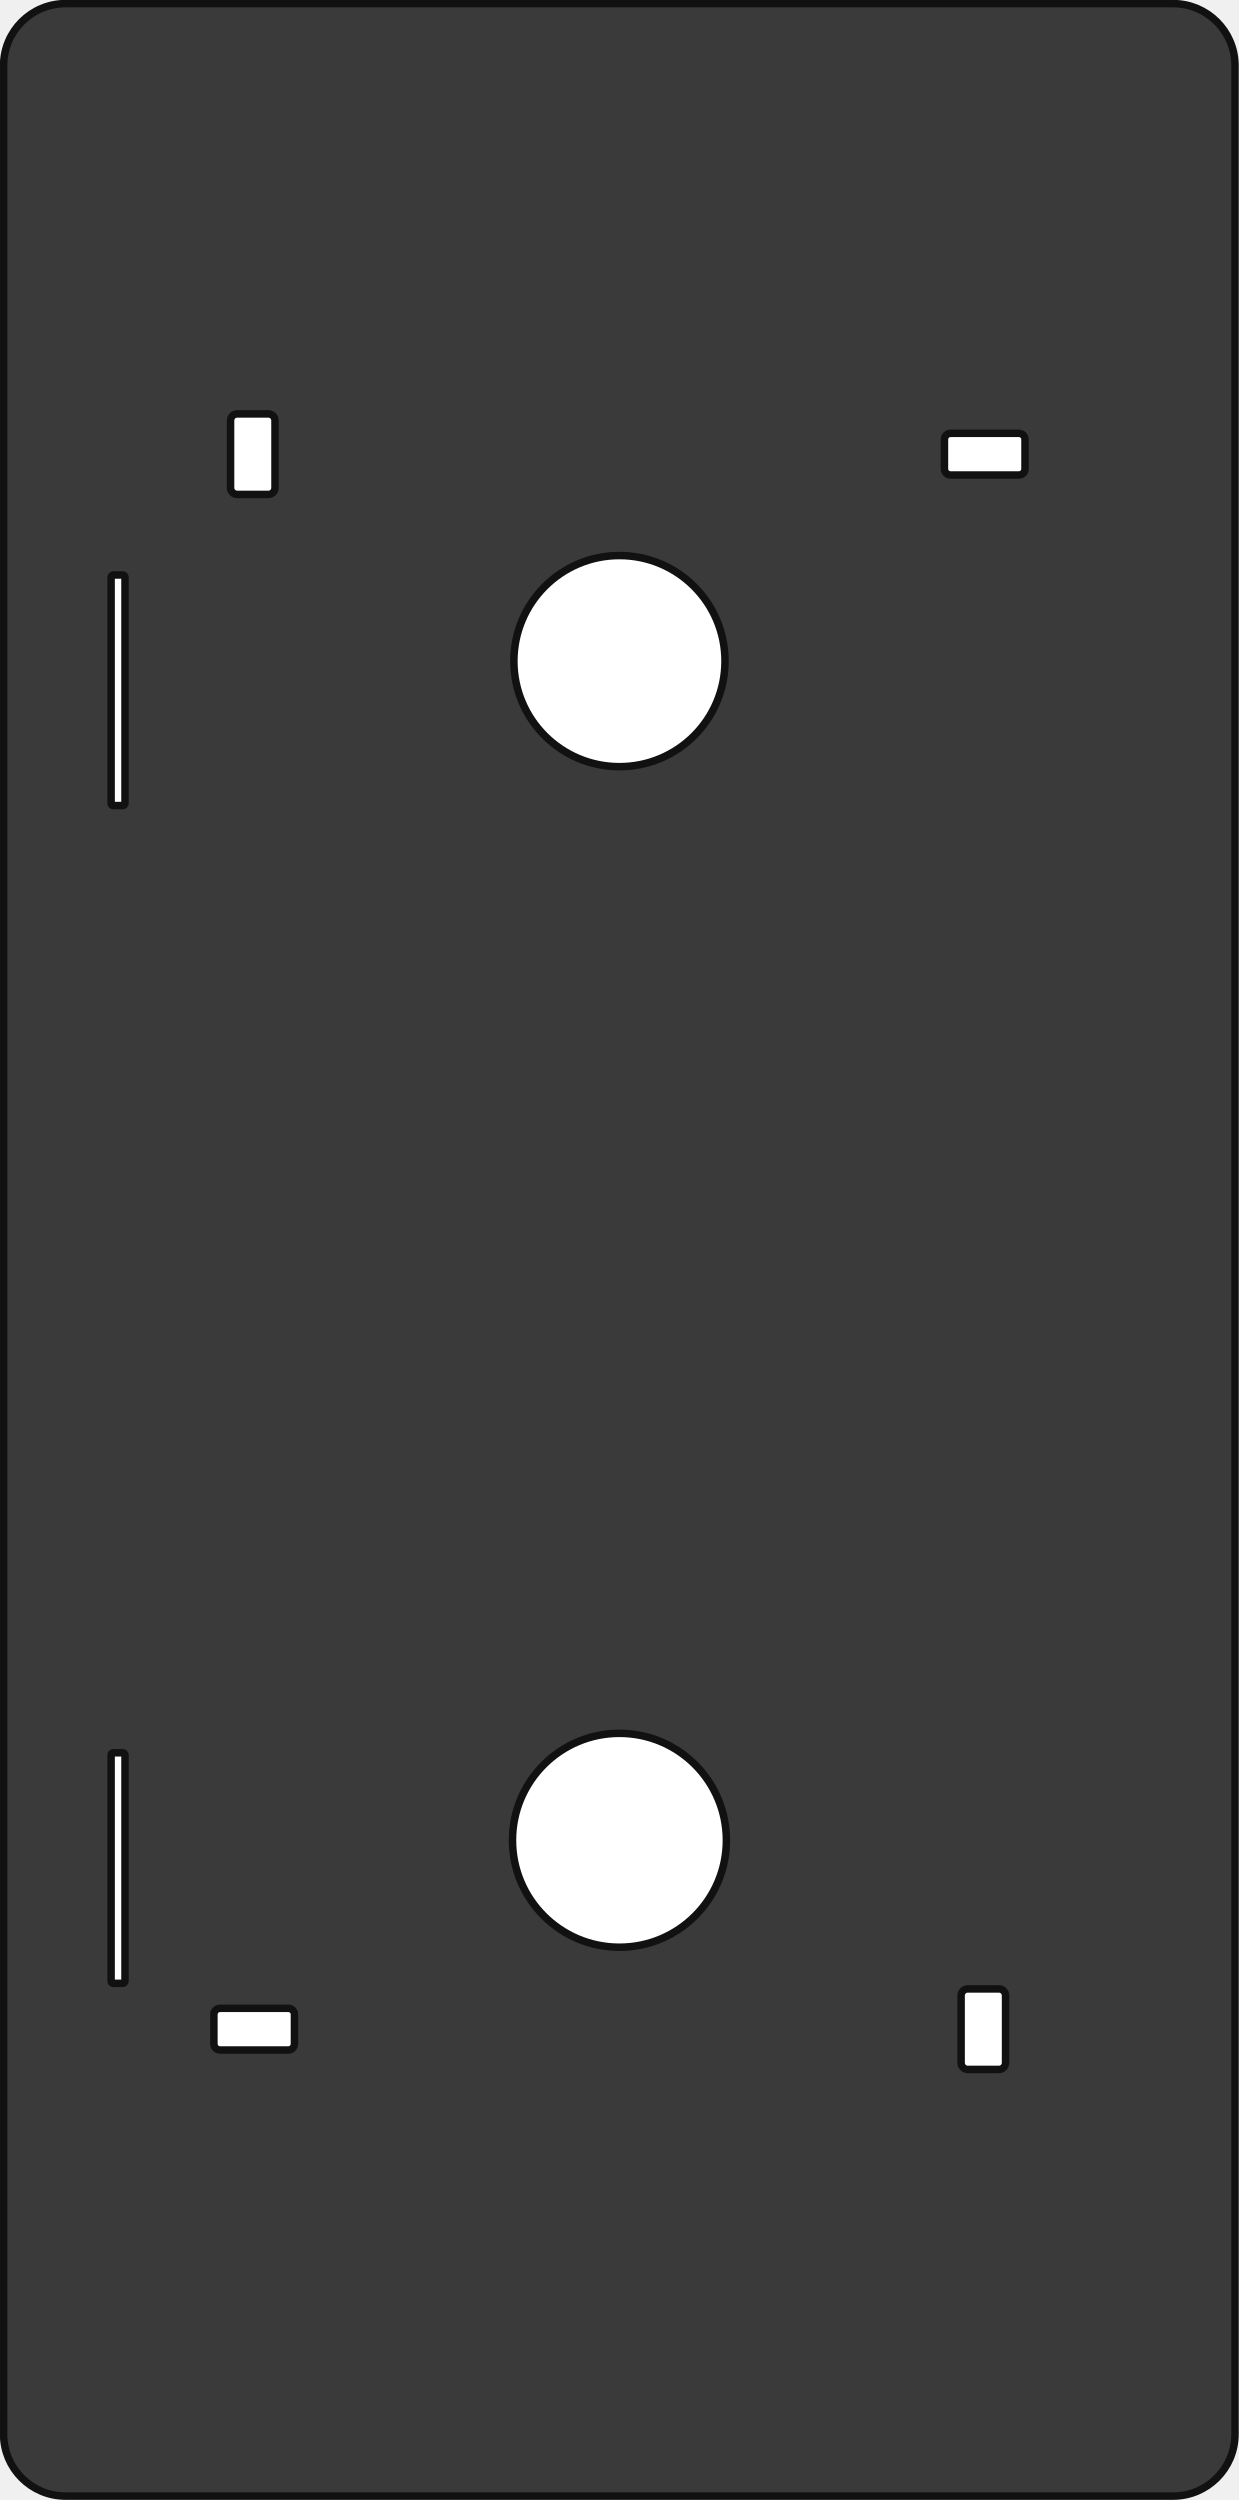
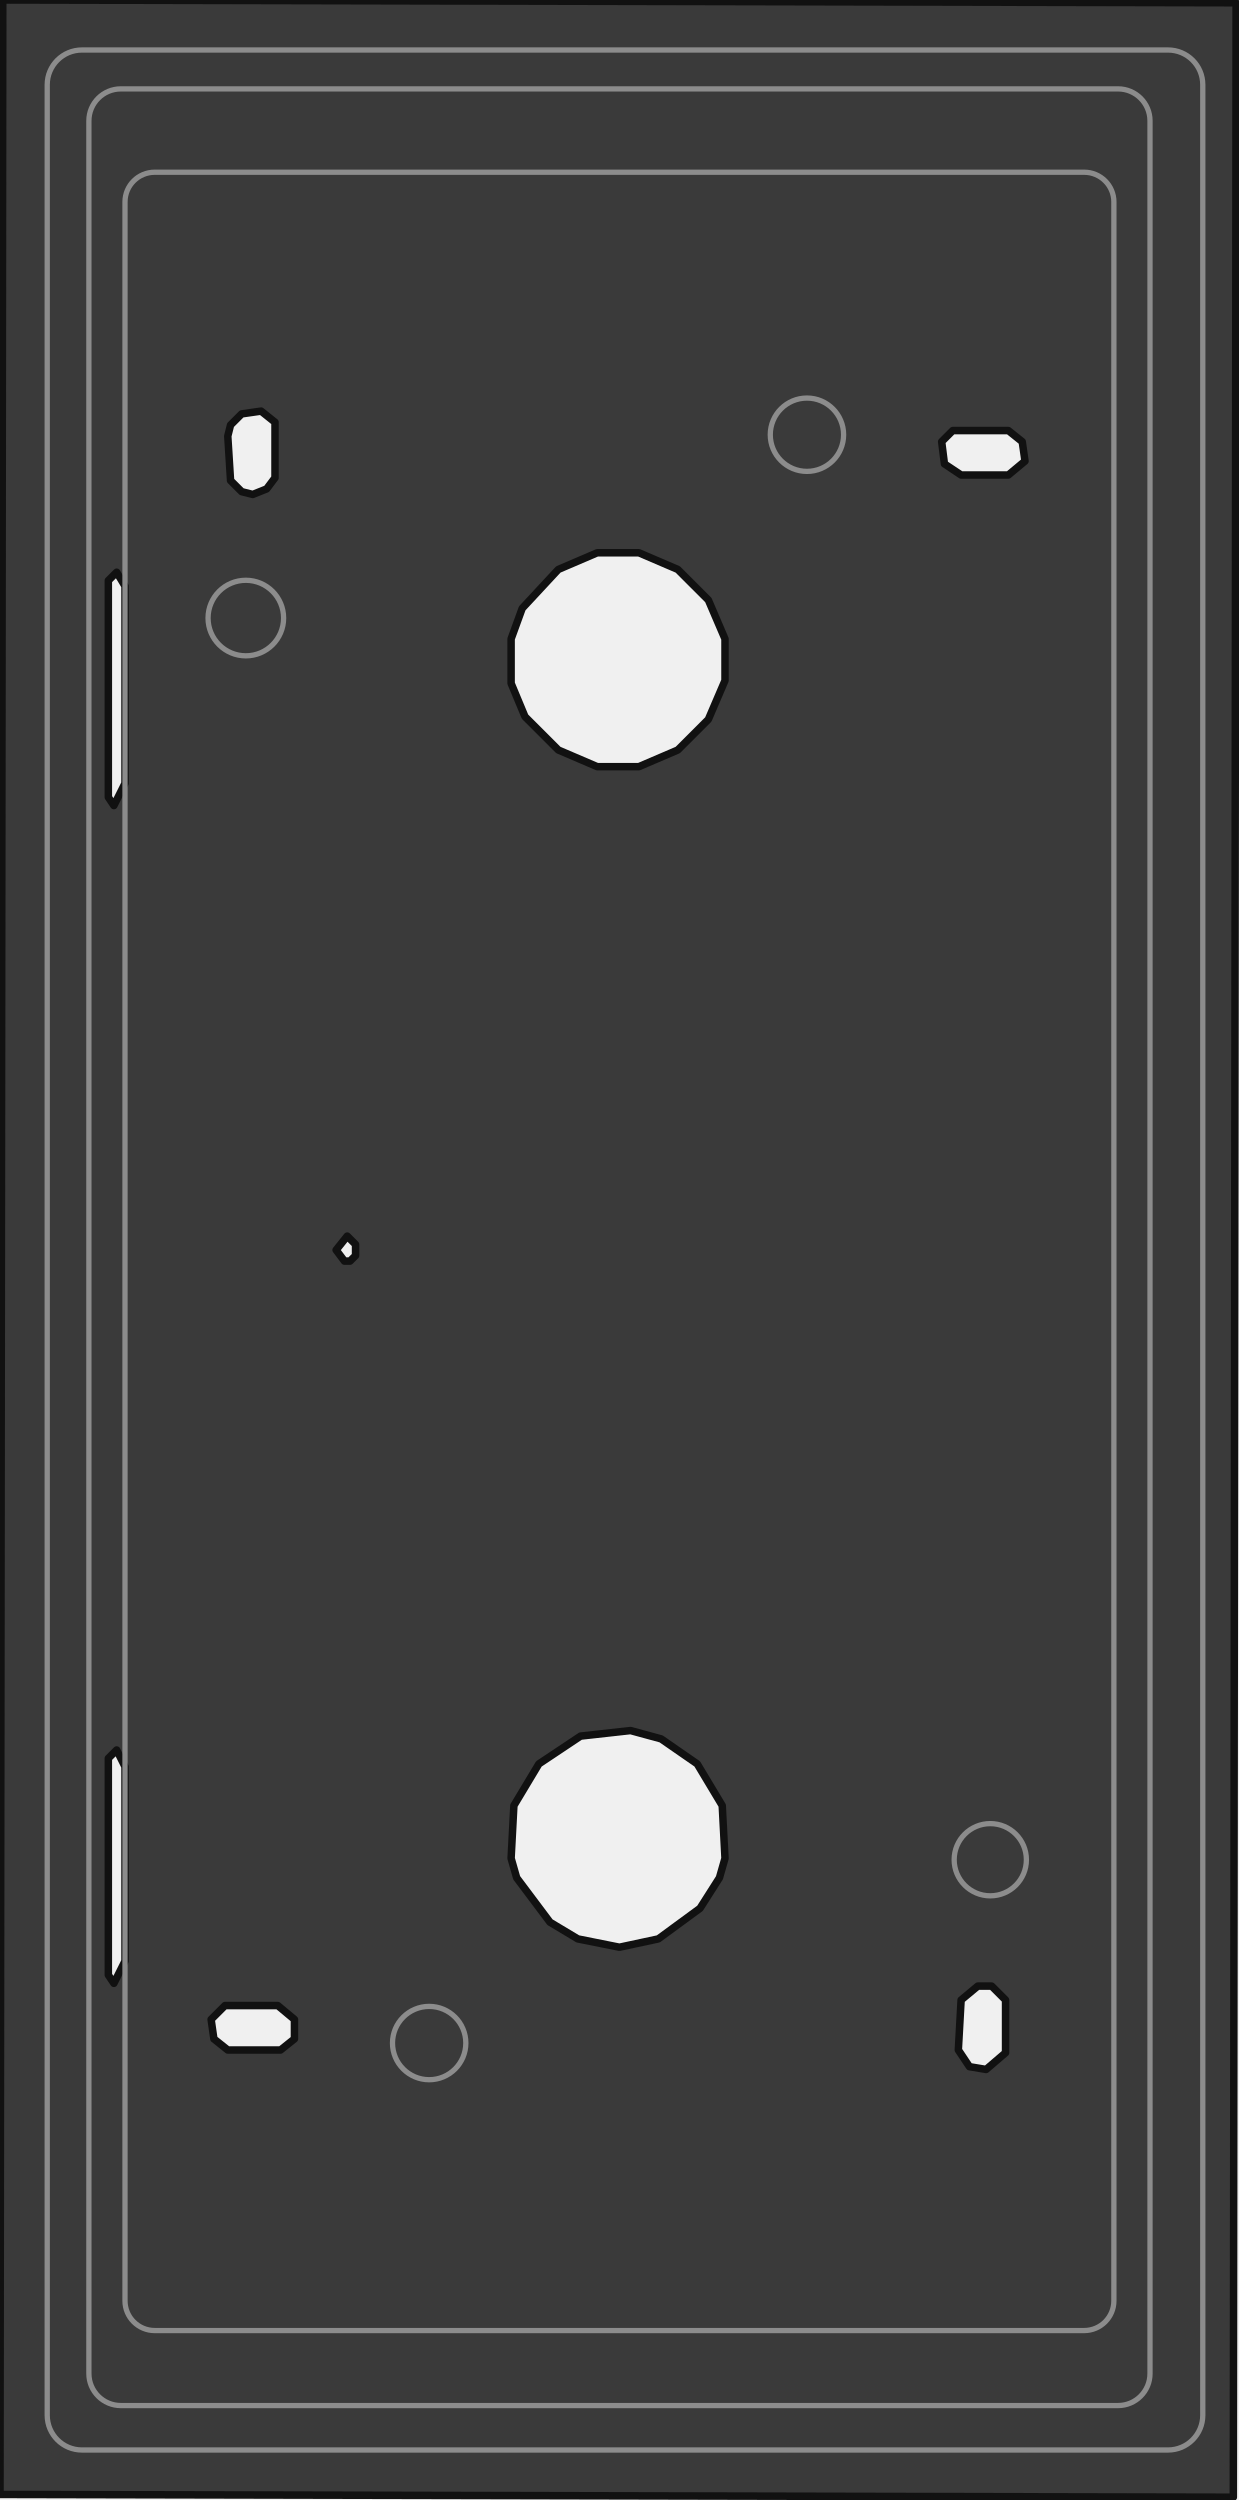
<svg xmlns="http://www.w3.org/2000/svg" viewBox="0 0 446 900" width="446" height="900" role="img" aria-label="EVO-HD-PRO-JB2M-L · Aufputzdose, 2 Module, Öffnung links (Skizze)">
-   <rect x="1.3" y="1.3" width="443.3" height="897.3" rx="22.3" fill="#3A3A3A" stroke="#111111" stroke-width="2.7" />
-   <rect x="83.0" y="149.0" width="16.0" height="29.0" rx="2.4" fill="#FFFFFF" stroke="#111111" stroke-width="2.7" />
-   <rect x="340.0" y="156.0" width="29.0" height="15.0" rx="2.2" fill="#FFFFFF" stroke="#111111" stroke-width="2.7" />
-   <circle cx="223.0" cy="238.0" r="38.0" fill="#FFFFFF" stroke="#111111" stroke-width="2.7" />
-   <rect x="40.0" y="207.0" width="5.0" height="83.0" rx="0.8" fill="#FFFFFF" stroke="#111111" stroke-width="2.7" />
-   <circle cx="223.0" cy="662.5" r="38.5" fill="#FFFFFF" stroke="#111111" stroke-width="2.7" />
-   <rect x="40.0" y="631.0" width="5.0" height="83.0" rx="0.8" fill="#FFFFFF" stroke="#111111" stroke-width="2.7" />
-   <rect x="346.0" y="716.0" width="16.0" height="29.0" rx="2.4" fill="#FFFFFF" stroke="#111111" stroke-width="2.7" />
-   <rect x="77.0" y="723.0" width="29.0" height="15.0" rx="2.2" fill="#FFFFFF" stroke="#111111" stroke-width="2.7" />
+   <path d="M1.0 0.0 L0.0 898.0 L444.0 899.0 L445.0 1.0ZM76.0 727.0 L81.0 722.0 L100.0 722.0 L106.0 727.0 L106.0 734.0 L101.0 738.0 L82.0 738.0 L77.0 734.0ZM352.0 715.0 L357.0 715.0 L362.0 720.0 L362.0 739.0 L355.0 745.0 L349.0 744.0 L345.0 738.0 L346.0 720.0ZM42.0 630.0 L45.0 636.0 L45.0 706.0 L41.0 714.0 L39.0 711.0 L39.0 633.0ZM209.0 625.0 L227.0 623.0 L238.0 626.0 L251.0 635.0 L260.0 650.0 L261.0 669.0 L259.0 676.0 L252.0 687.0 L237.0 698.0 L223.0 701.0 L208.0 698.0 L198.0 692.0 L186.0 676.0 L184.0 669.0 L185.0 650.0 L194.0 635.0ZM125.0 445.0 L128.0 448.0 L128.0 452.0 L126.0 454.0 L124.0 454.0 L121.0 450.0ZM42.0 206.0 L45.0 211.0 L45.0 282.0 L41.0 290.0 L39.0 287.0 L39.0 209.0ZM215.0 199.0 L230.0 199.0 L244.0 205.0 L255.0 216.0 L261.0 230.0 L261.0 245.0 L255.0 259.0 L244.0 270.0 L230.0 276.0 L215.0 276.0 L201.0 270.0 L189.0 258.0 L184.0 246.0 L184.0 230.0 L188.0 219.0 L201.0 205.0ZM339.0 159.0 L343.0 155.0 L363.0 155.0 L368.0 159.0 L369.0 166.0 L363.0 171.0 L346.0 171.0 L340.0 167.0ZM94.0 148.0 L99.0 152.0 L99.0 172.0 L96.0 176.0 L91.0 178.0 L87.0 177.0 L83.0 173.0 L82.0 157.0 L83.0 153.0 L87.0 149.0Z" fill="#3A3A3A" fill-rule="evenodd" stroke="#111111" stroke-width="2.7" stroke-linejoin="round" />
+   <rect x="45.0" y="62.0" width="356.0" height="777.0" rx="10.7" fill="none" stroke="#8C8C8C" stroke-width="1.9" />
+   <rect x="32.0" y="32.0" width="382.0" height="834.0" rx="11.5" fill="none" stroke="#8C8C8C" stroke-width="1.9" />
+   <rect x="17.0" y="18.0" width="416.0" height="864.0" rx="12.5" fill="none" stroke="#8C8C8C" stroke-width="1.9" />
+   <circle cx="356.5" cy="669.5" r="13.0" fill="none" stroke="#8C8C8C" stroke-width="1.9" />
+   <circle cx="88.5" cy="222.5" r="13.6" fill="none" stroke="#8C8C8C" stroke-width="1.9" />
+   <circle cx="154.5" cy="735.5" r="13.2" fill="none" stroke="#8C8C8C" stroke-width="1.9" />
+   <circle cx="290.5" cy="156.5" r="13.2" fill="none" stroke="#8C8C8C" stroke-width="1.9" />
</svg>
